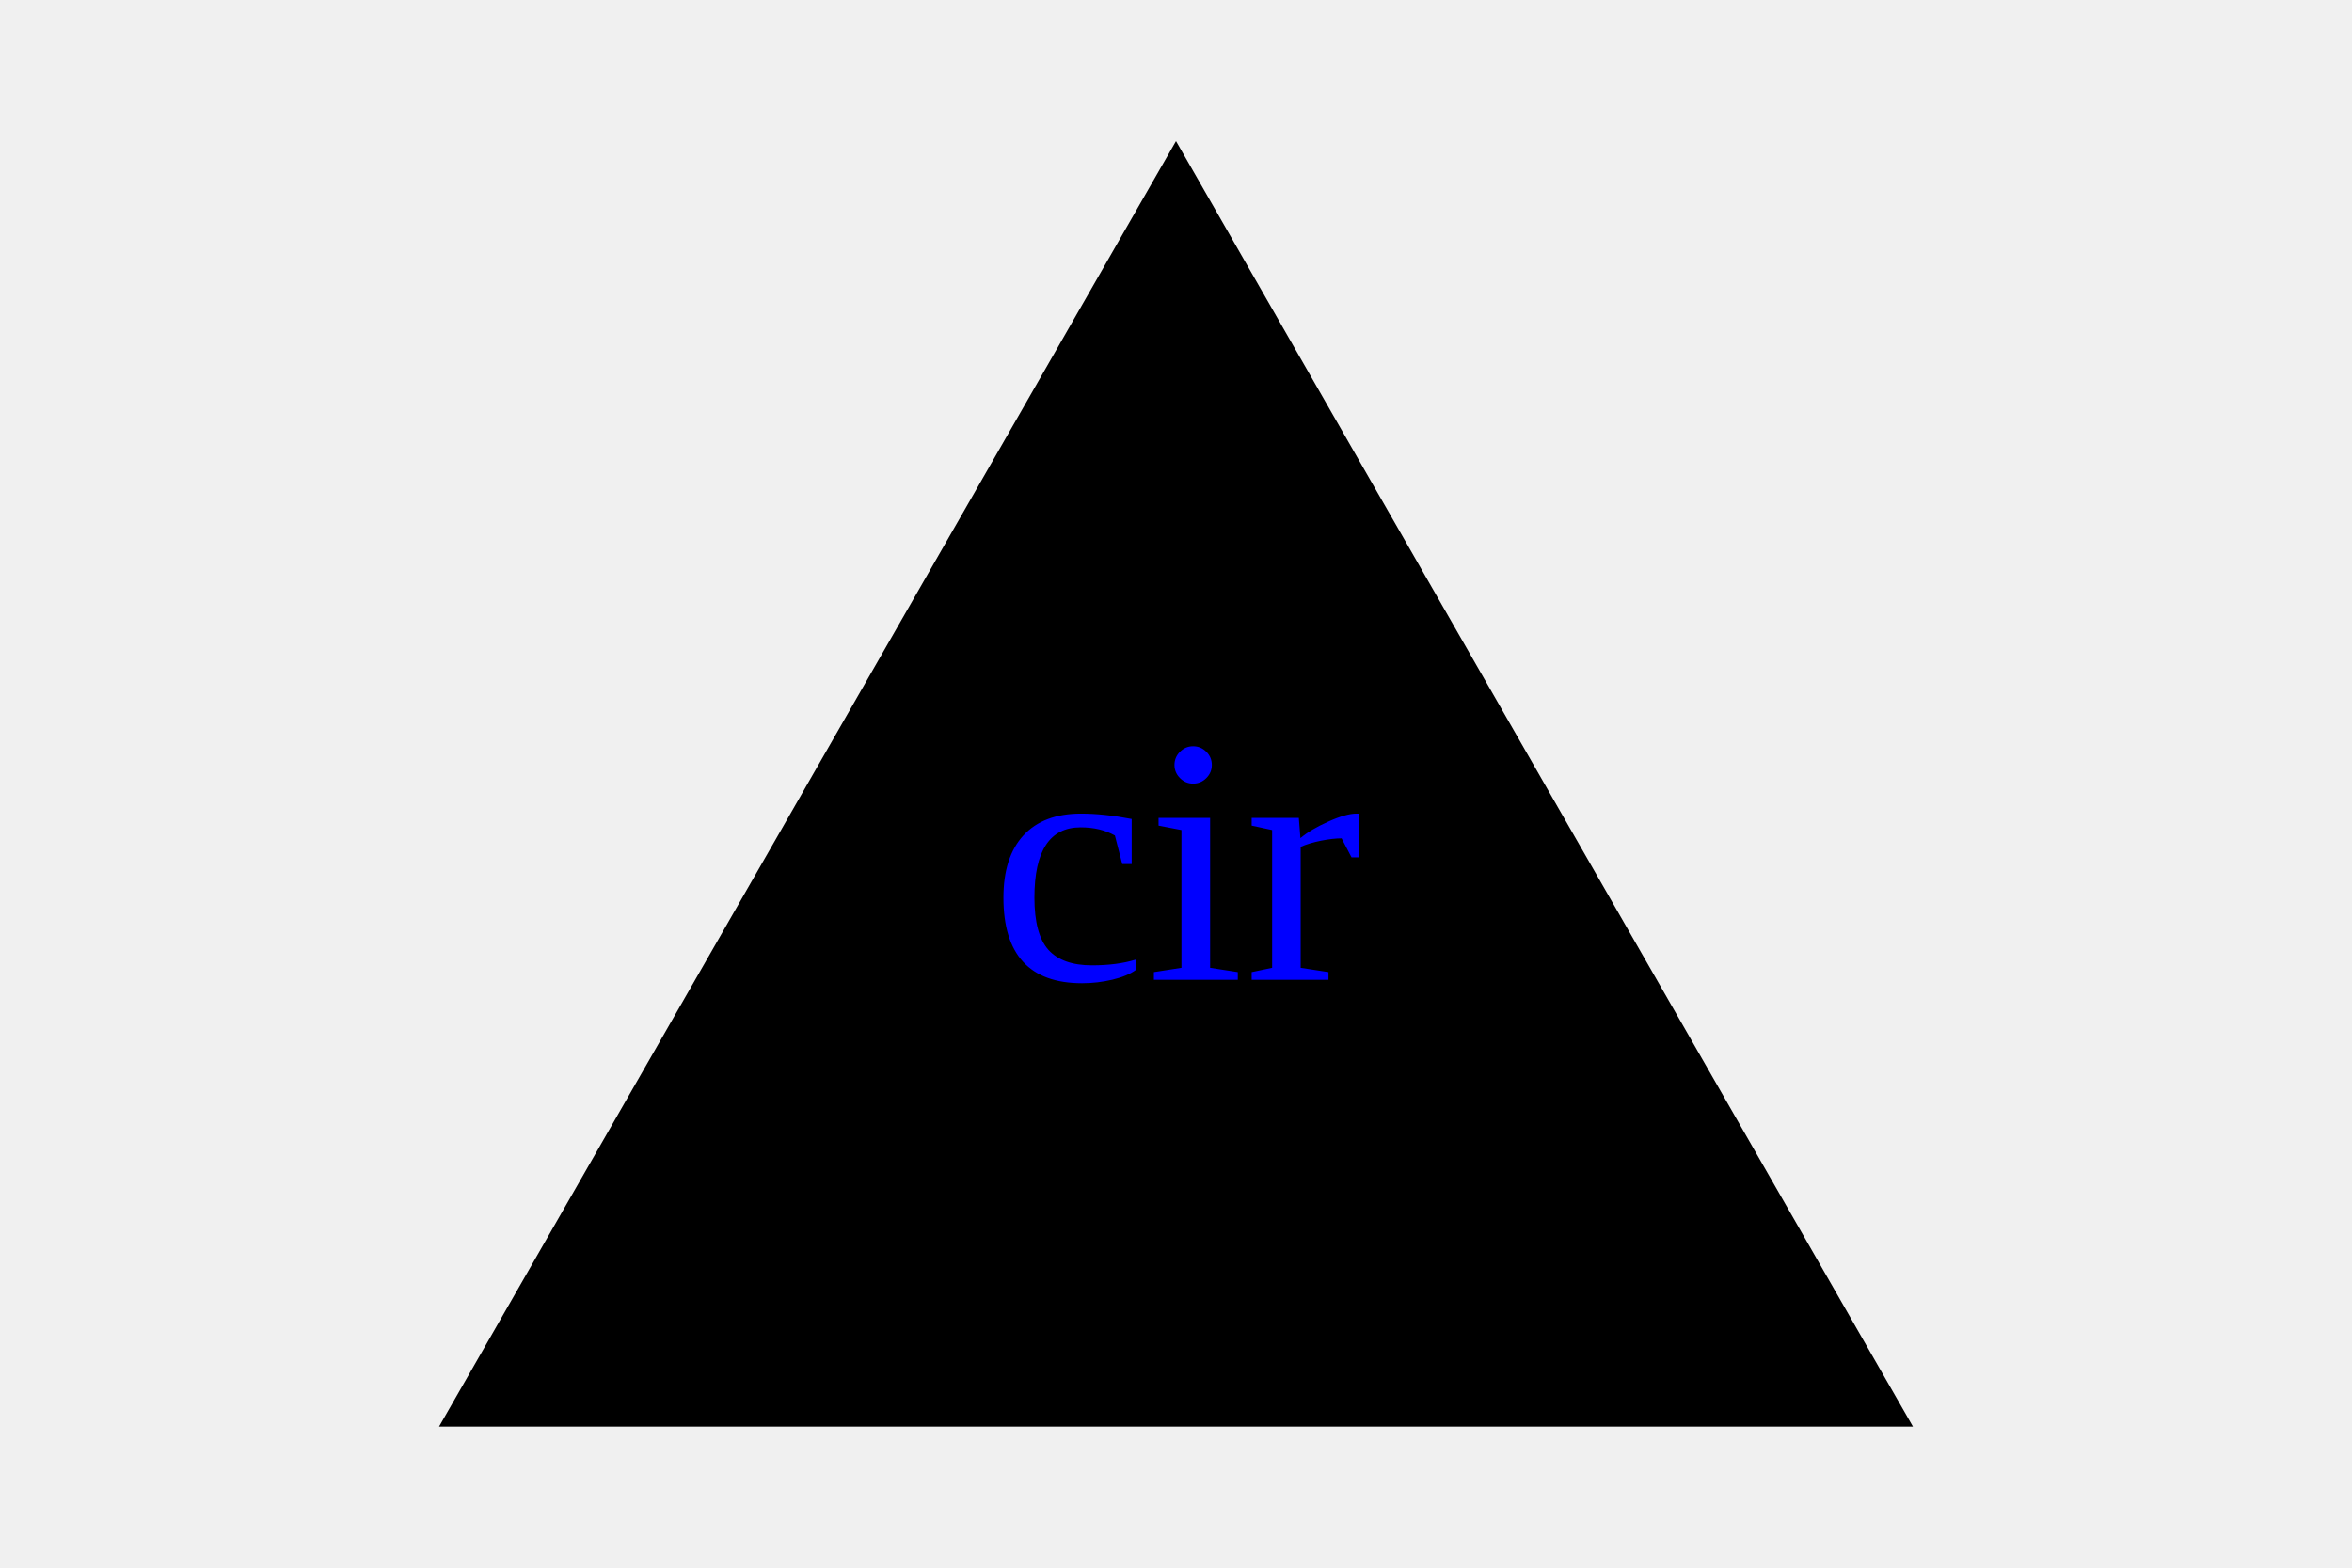
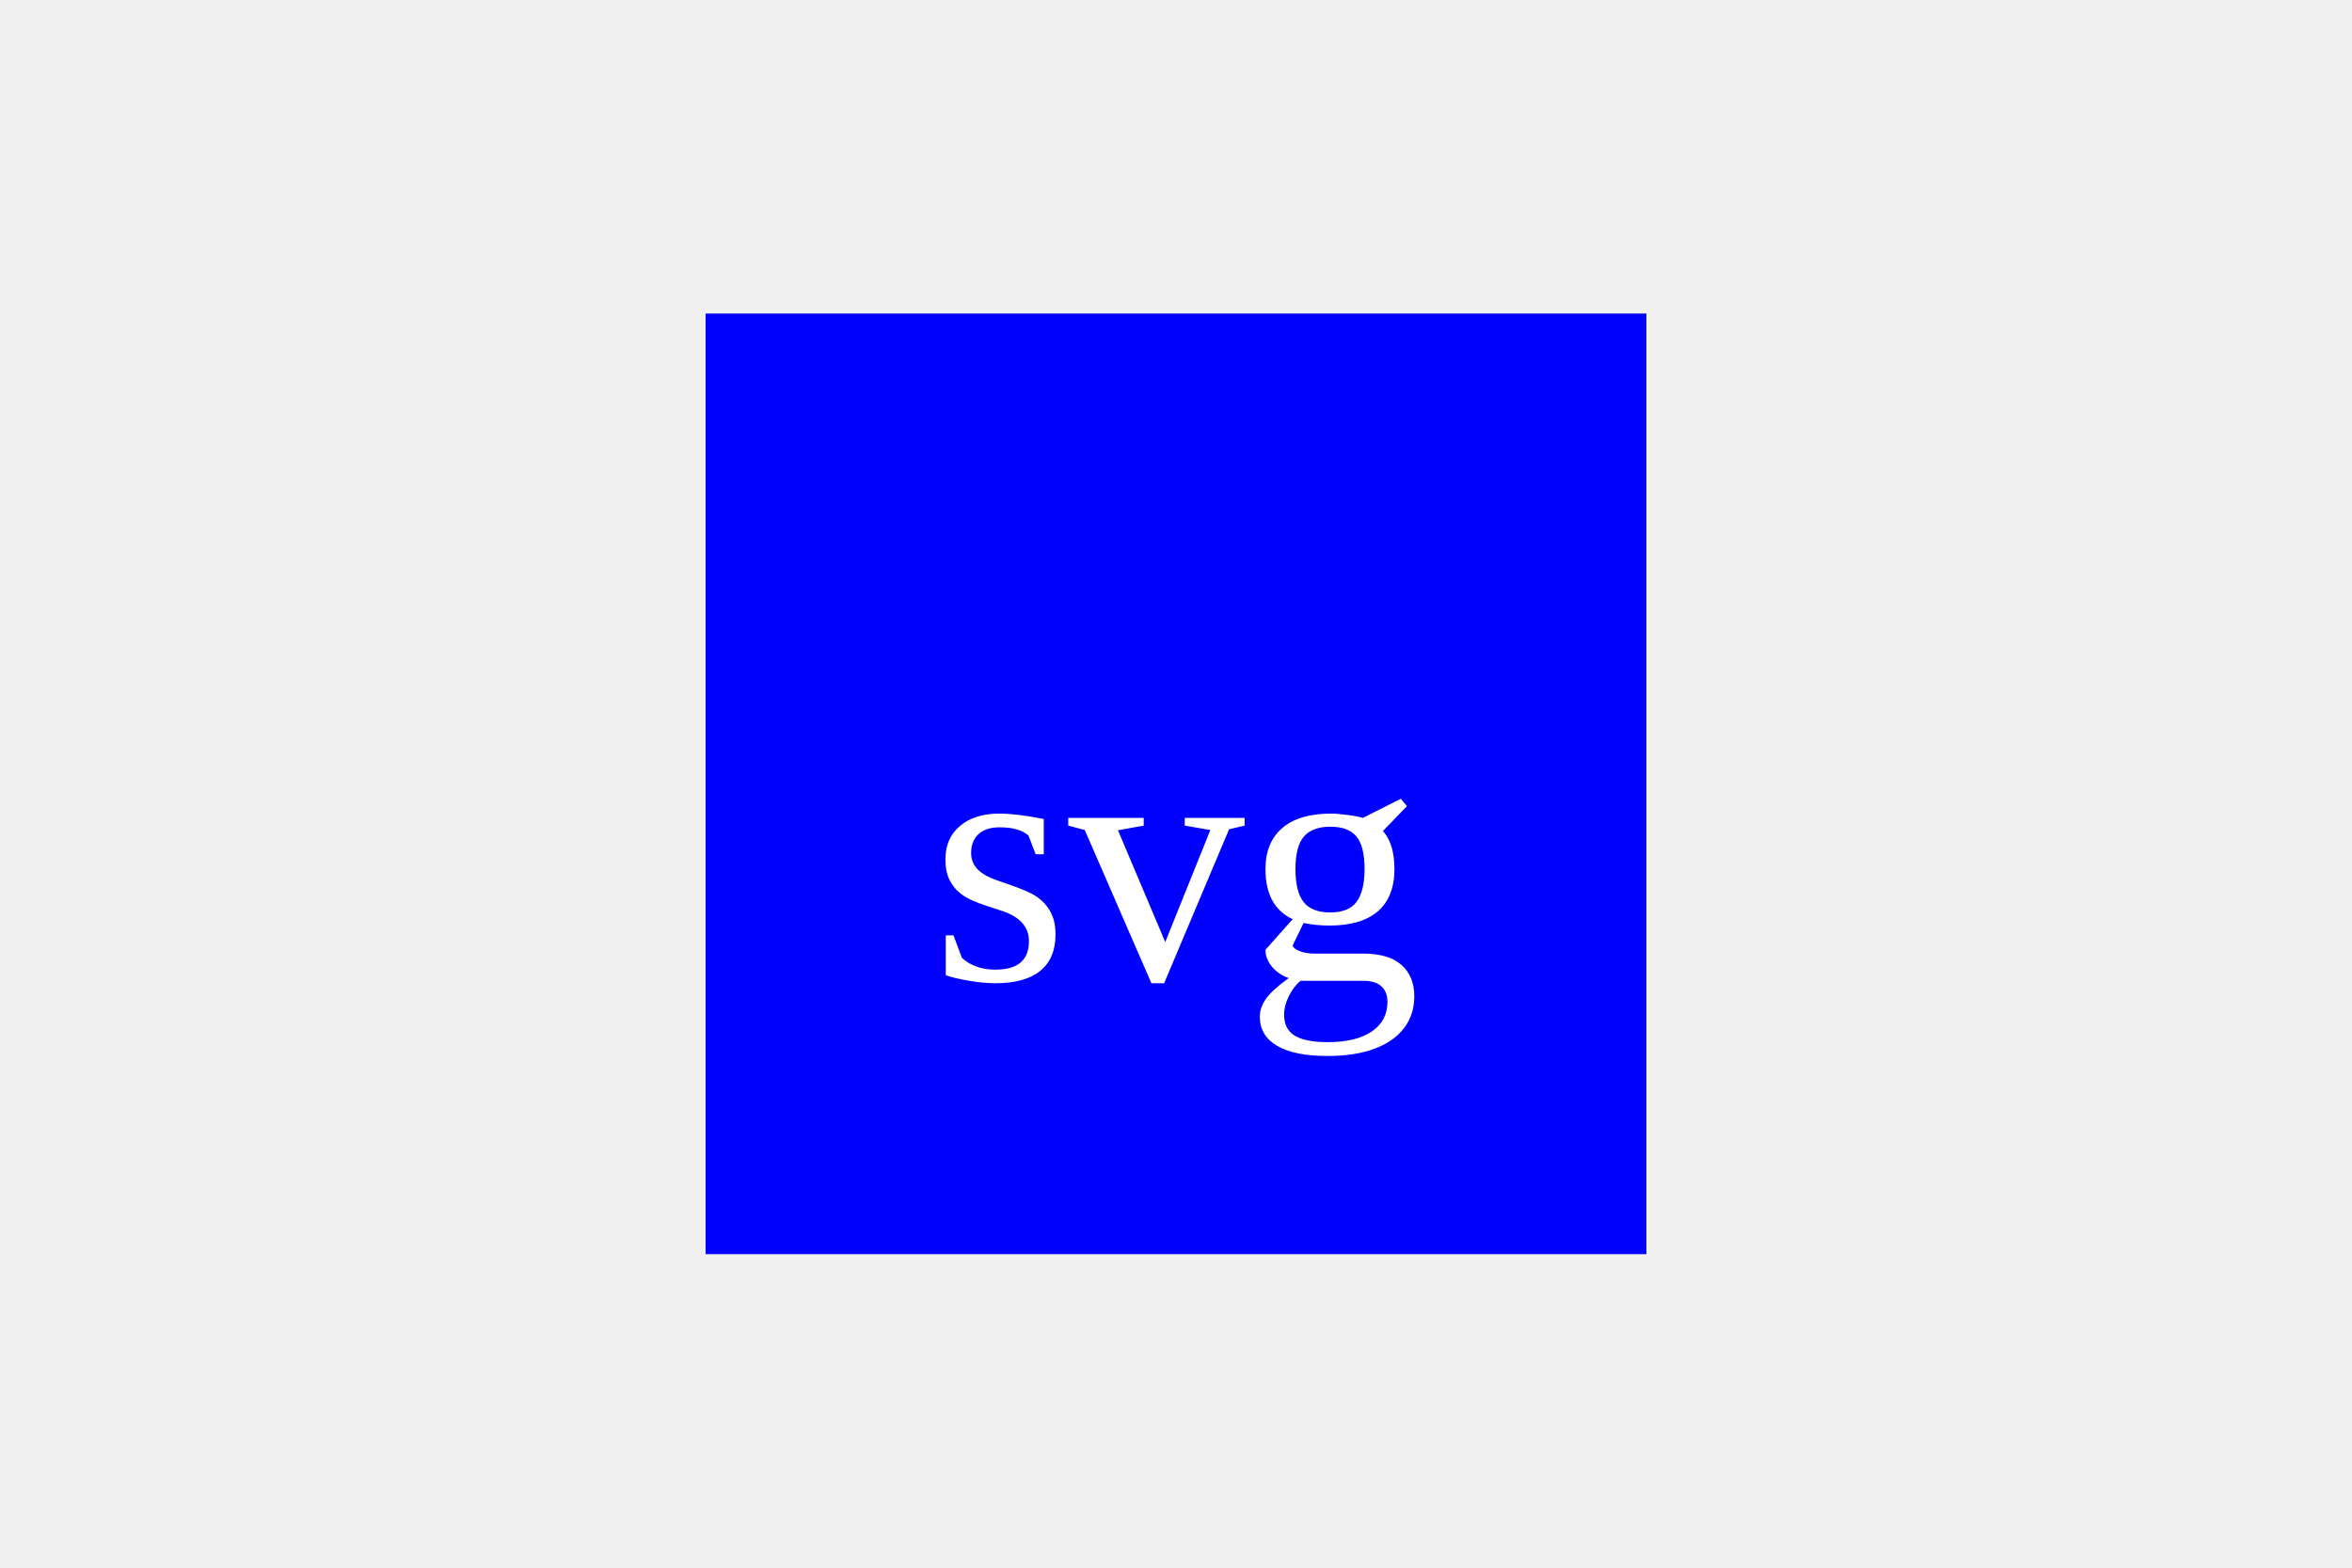
<svg xmlns="http://www.w3.org/2000/svg" version="1.1" width="300" height="200">
-   <polygon fill="" points="150,18 244, 182 56, 182" />
-   <text x="150" y="125" font-size="45" text-anchor="middle" fill="blue">cir</text>
+   <rect width="120" height="120" x="90" y="40" fill="blue" />
+   <text x="150" y="125" font-size="45" text-anchor="middle" fill="white">svg</text>
</svg>
